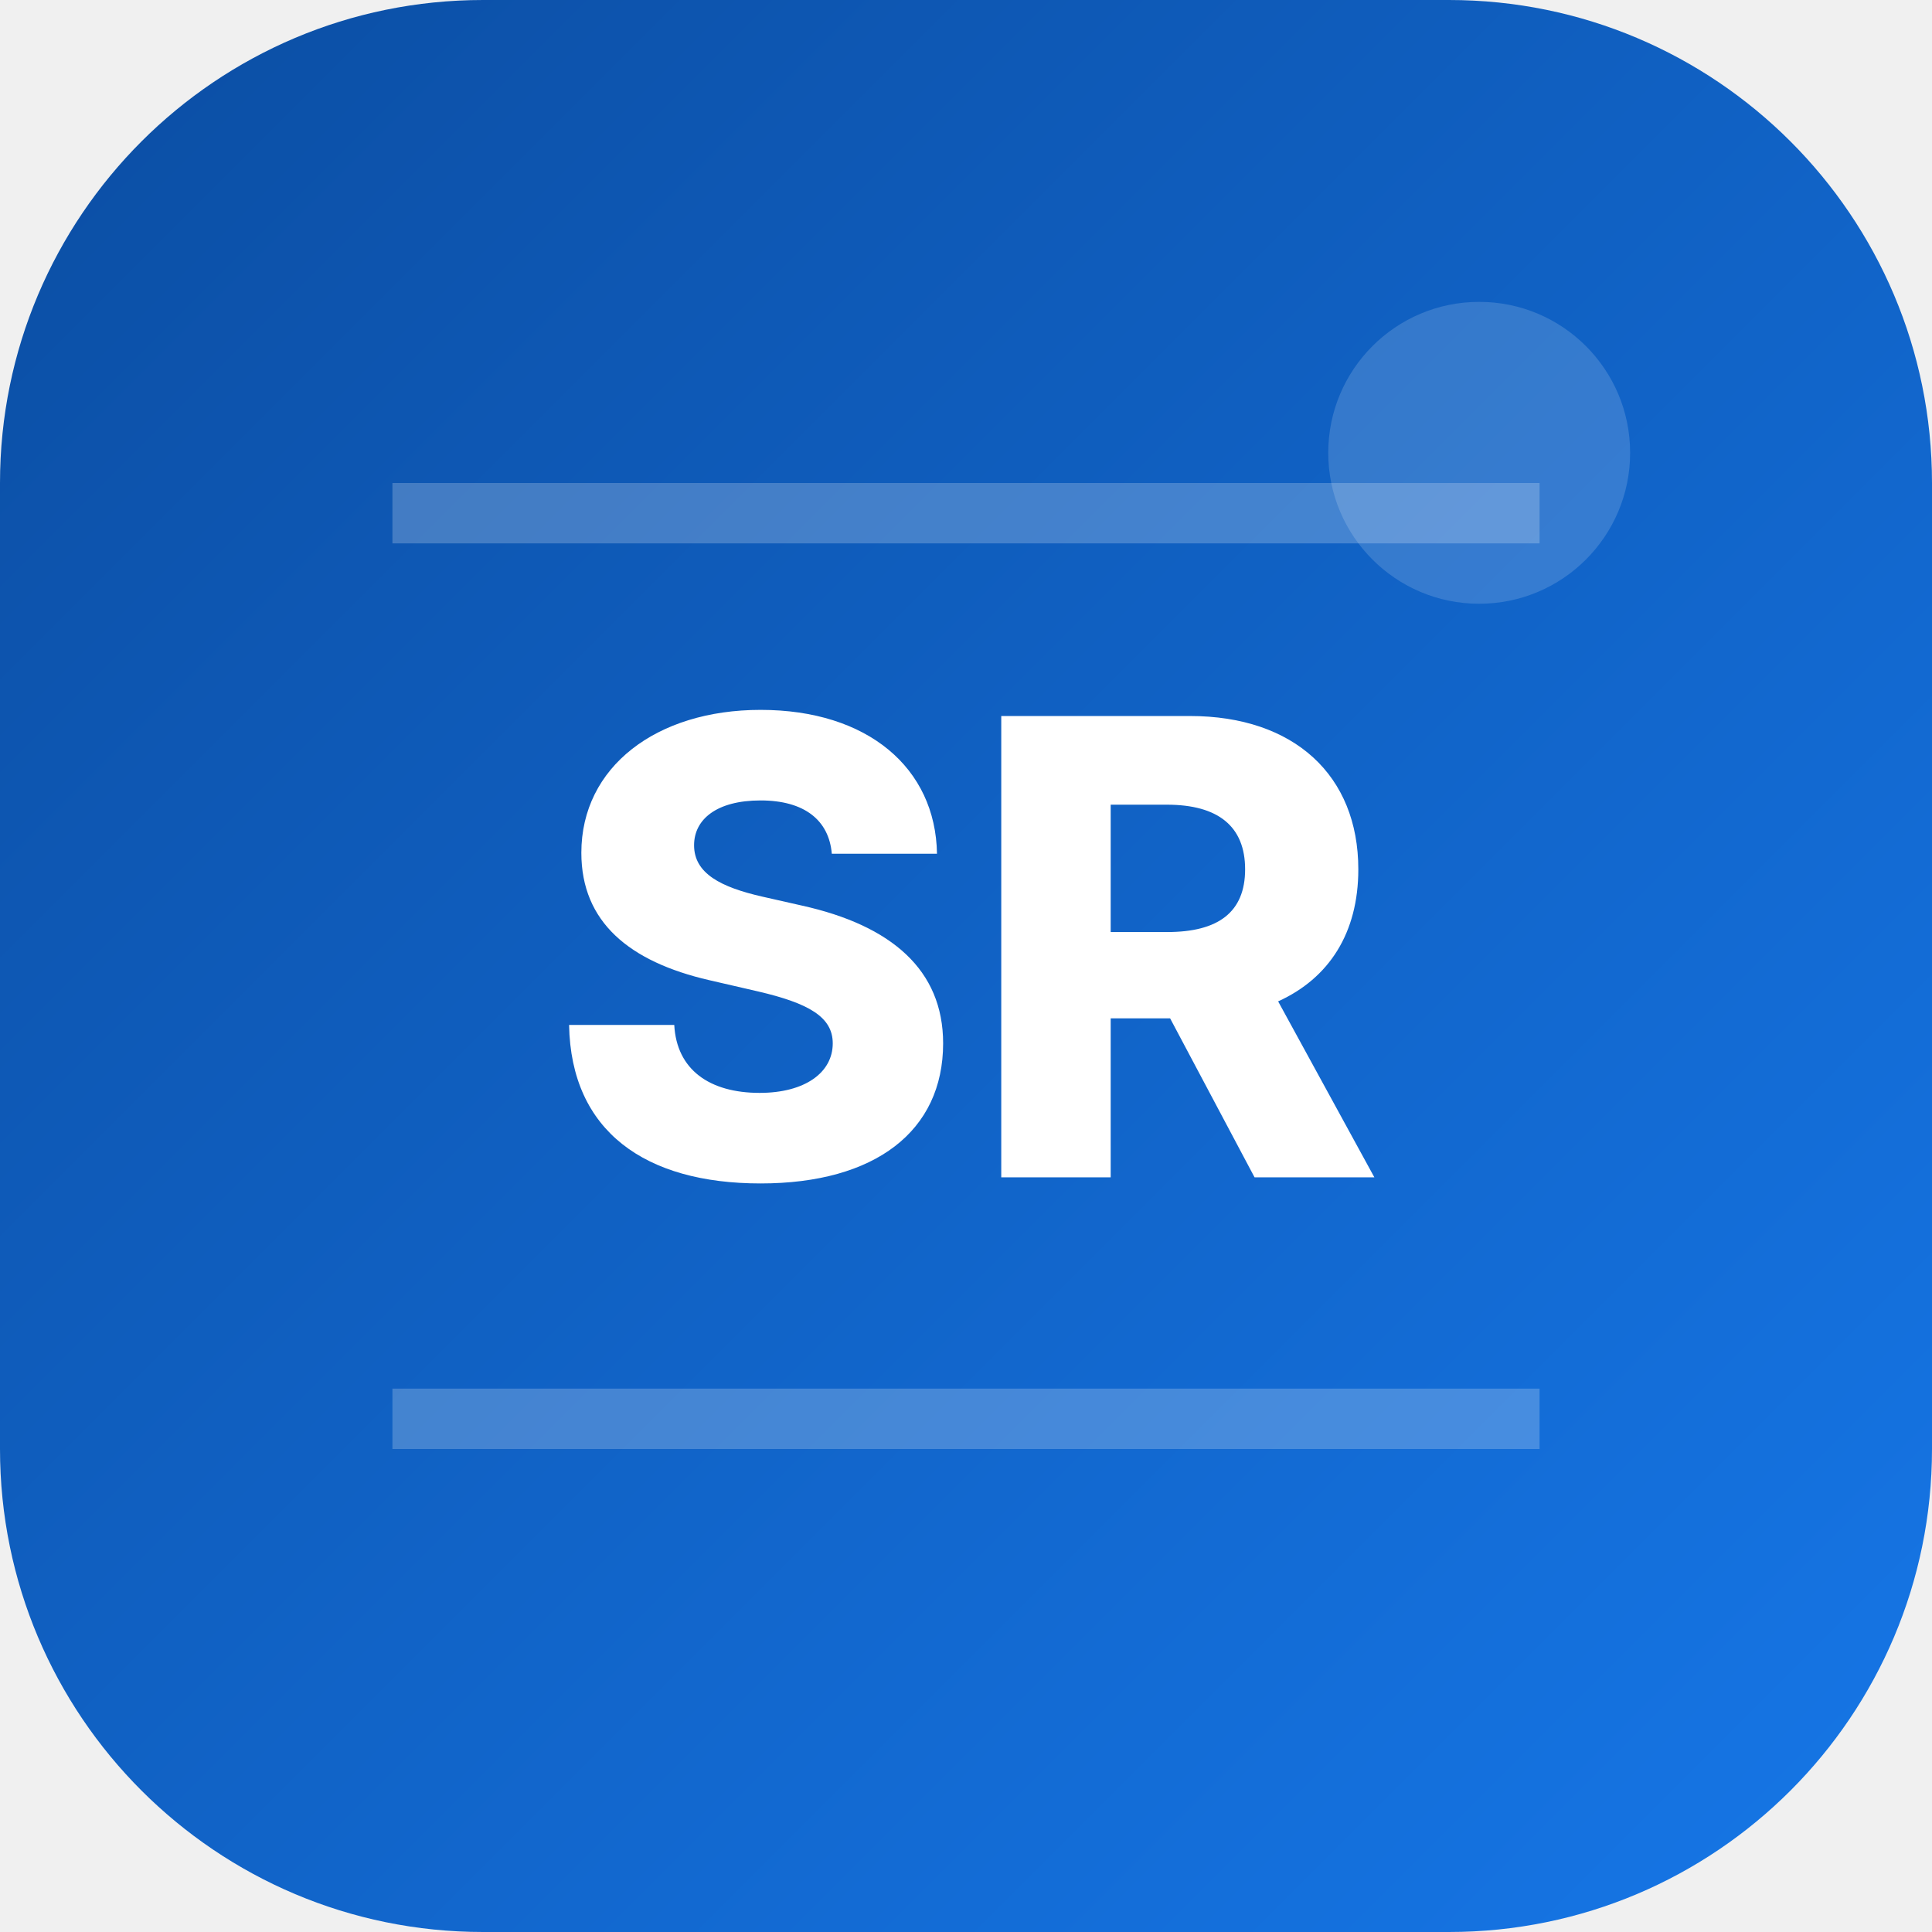
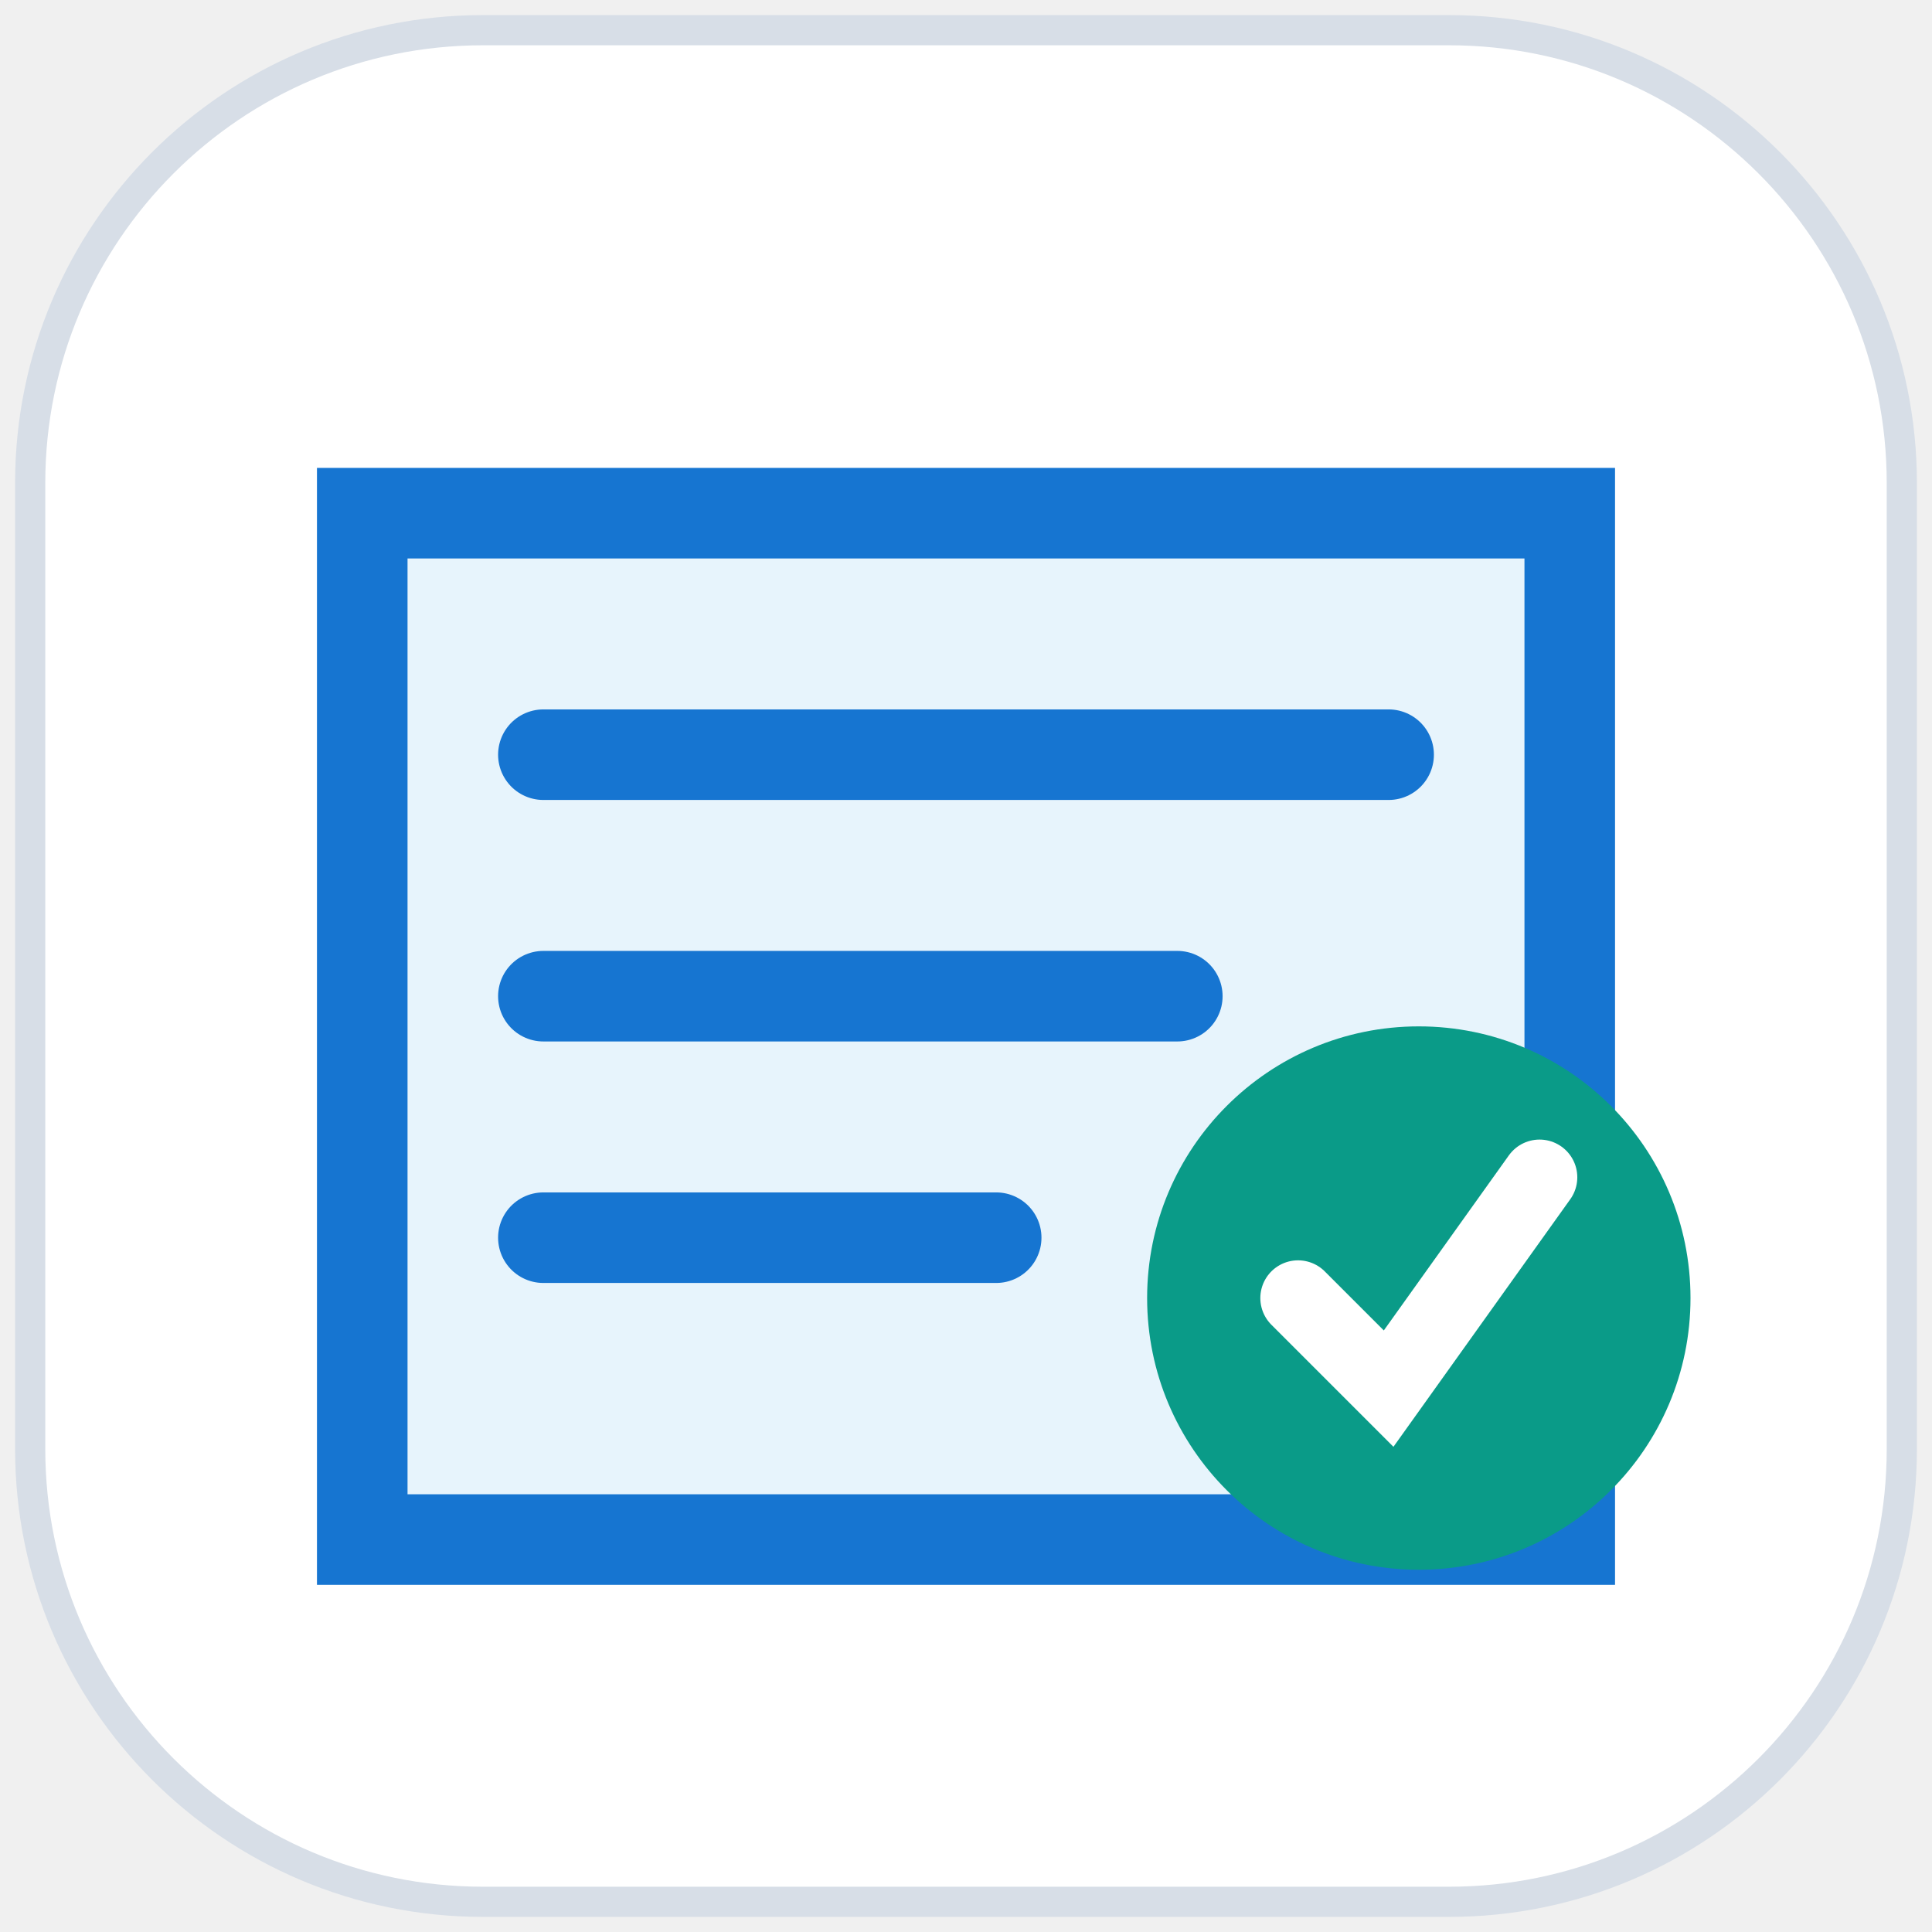
<svg xmlns="http://www.w3.org/2000/svg" viewBox="0 0 64 64" role="img" aria-labelledby="title">
-   <defs>
-     <linearGradient id="g" x1="0" y1="0" x2="1" y2="1">
-       <stop stop-color="#0B4DA2" />
-       <stop offset="1" stop-color="#1677E8" />
-     </linearGradient>
-   </defs>
-   <rect width="64" height="64" rx="16" fill="url(#g)" />
-   <path d="M13 17h38M13 47h38" stroke="rgba(255,255,255,.22)" stroke-width="2" />
-   <circle cx="49" cy="15" r="5" fill="rgba(255,255,255,.16)" />
-   <text x="32" y="39" text-anchor="middle" font-family="Inter,Arial,sans-serif" font-size="21" font-weight="800" fill="#fff">SR</text>
+   <rect x="1" y="1" width="62" height="62" rx="15" fill="#ffffff" stroke="#d7dee7" />
+   <path d="M12 17h40v34H12z" fill="#e7f4fc" stroke="#1675d1" stroke-width="3" />
+   <path d="M18 25h28M18 33h21M18 41h15" stroke="#1675d1" stroke-width="3" stroke-linecap="round" />
+   <circle cx="47" cy="43" r="9" fill="#0a9b88" />
+   <path d="M43 43l3 3 5-7" fill="none" stroke="#fff" stroke-width="2.5" stroke-linecap="round" />
</svg>
